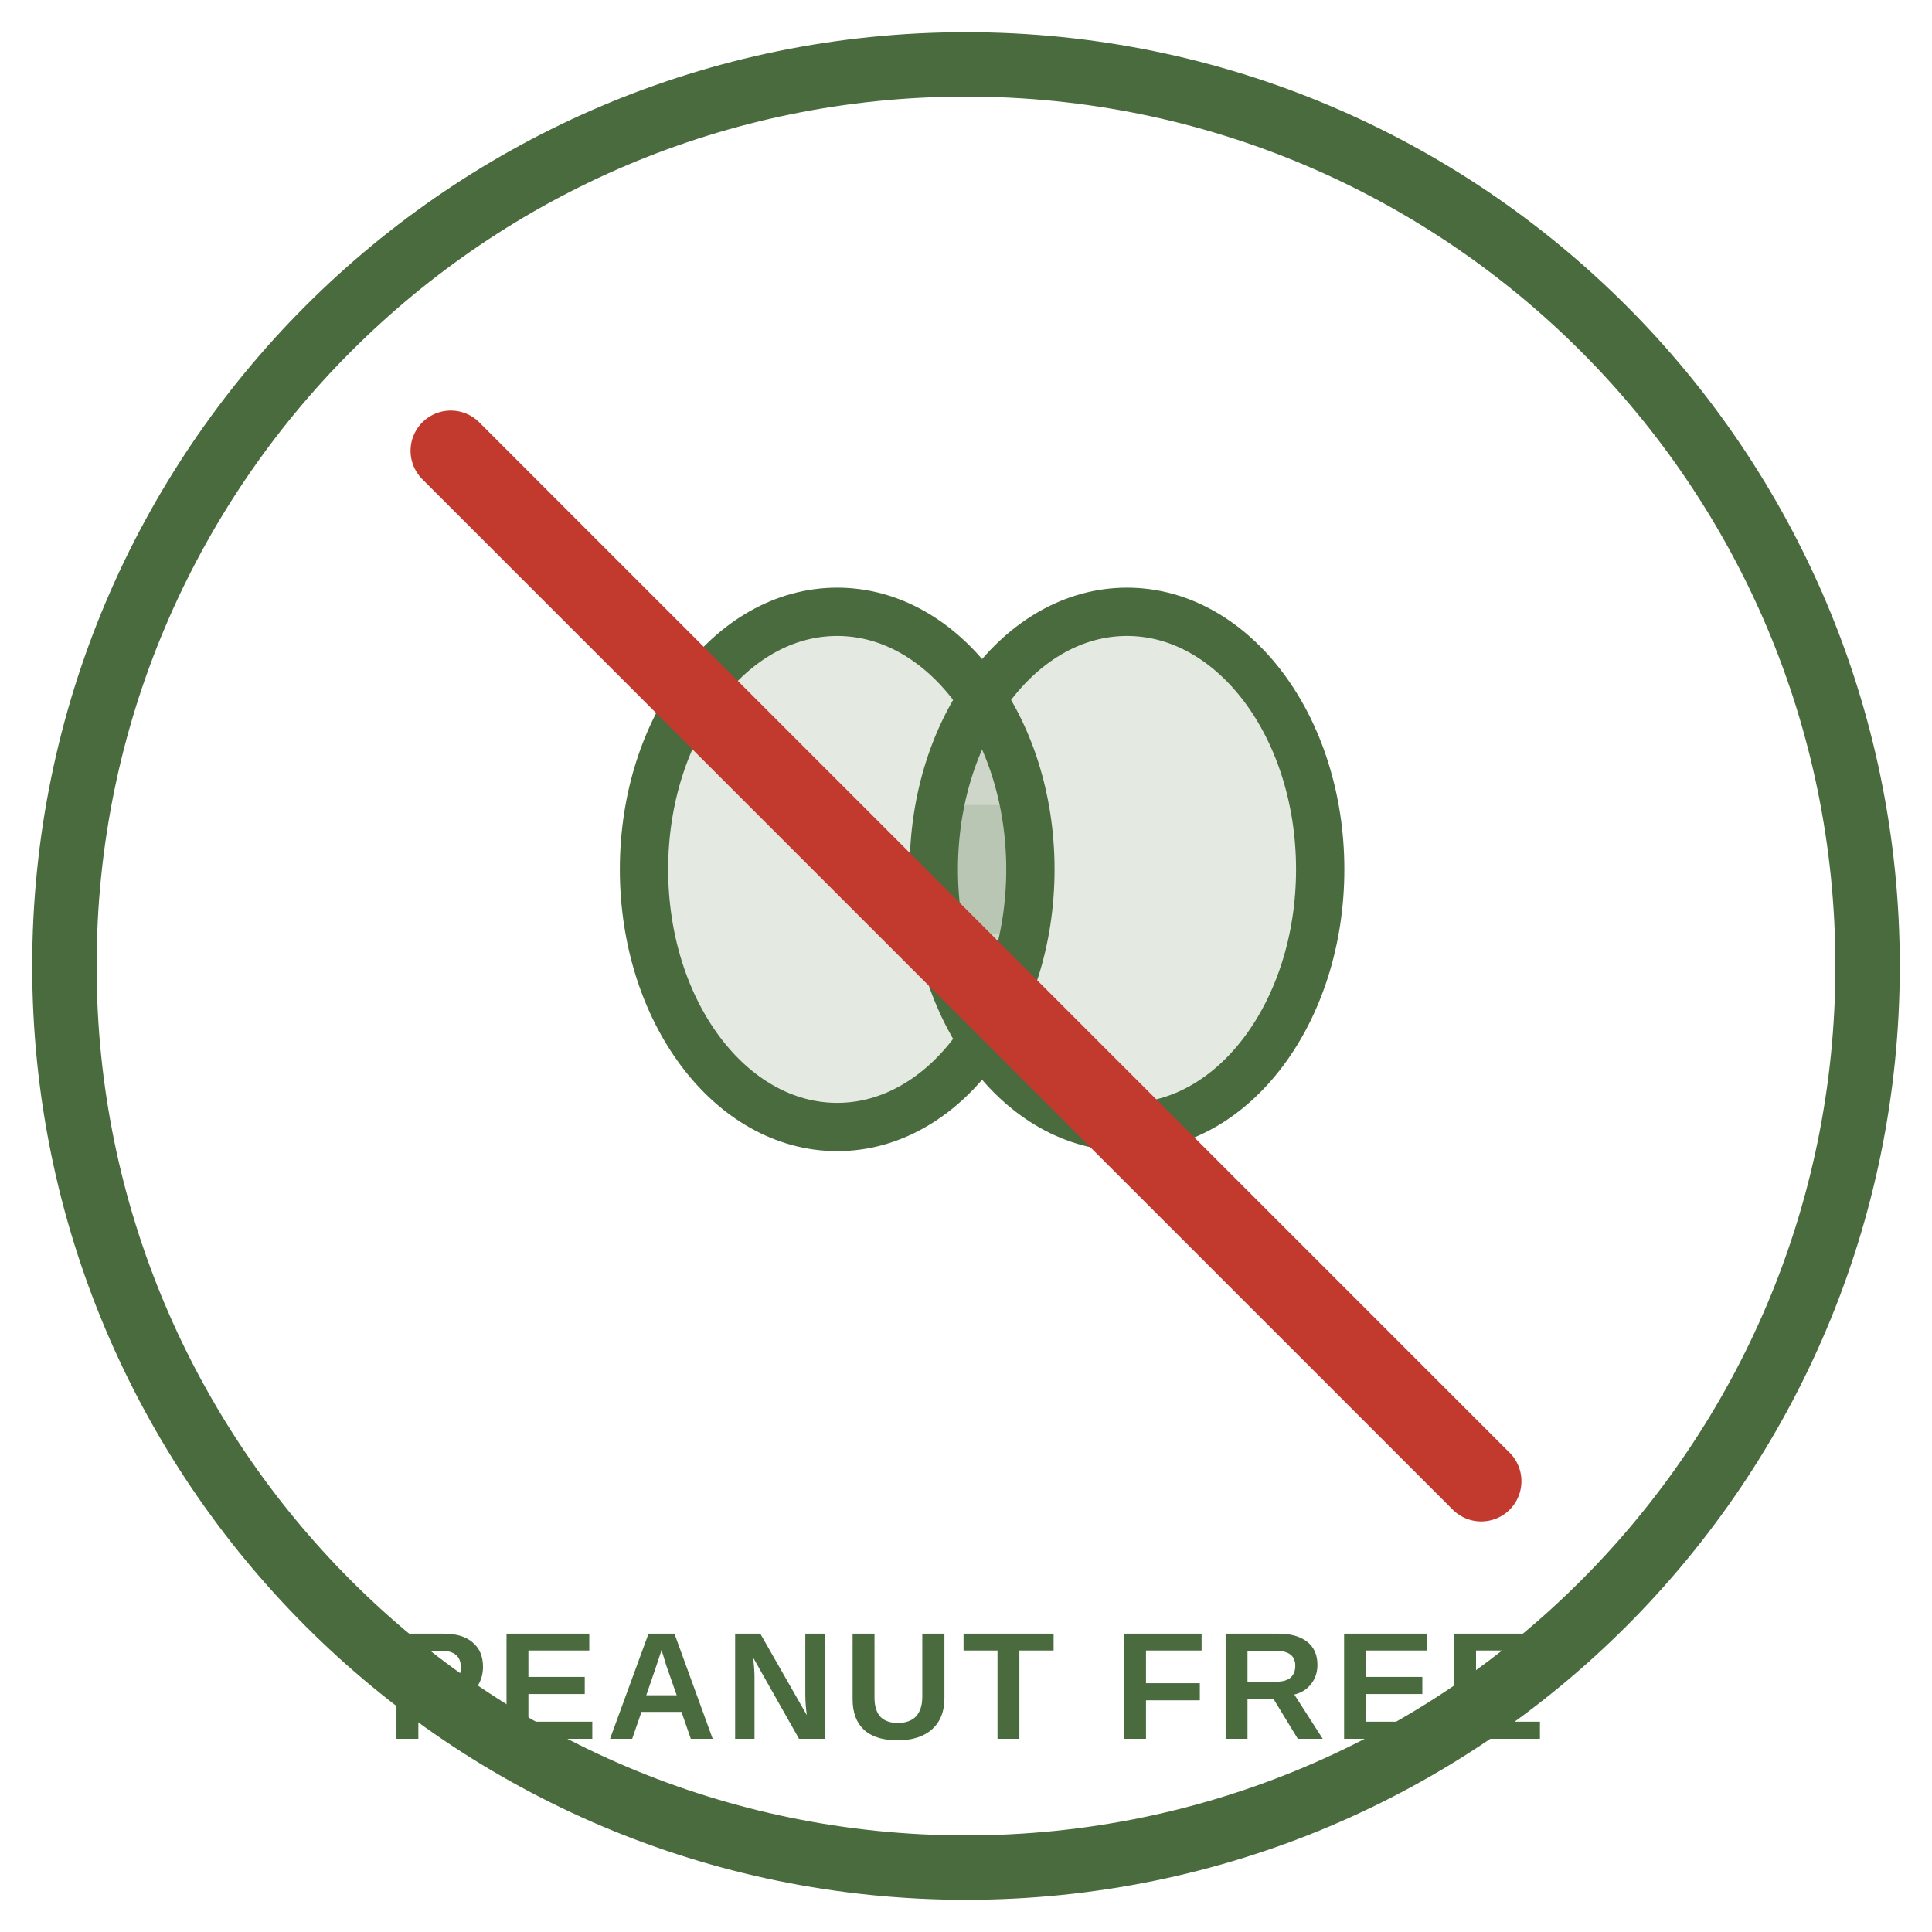
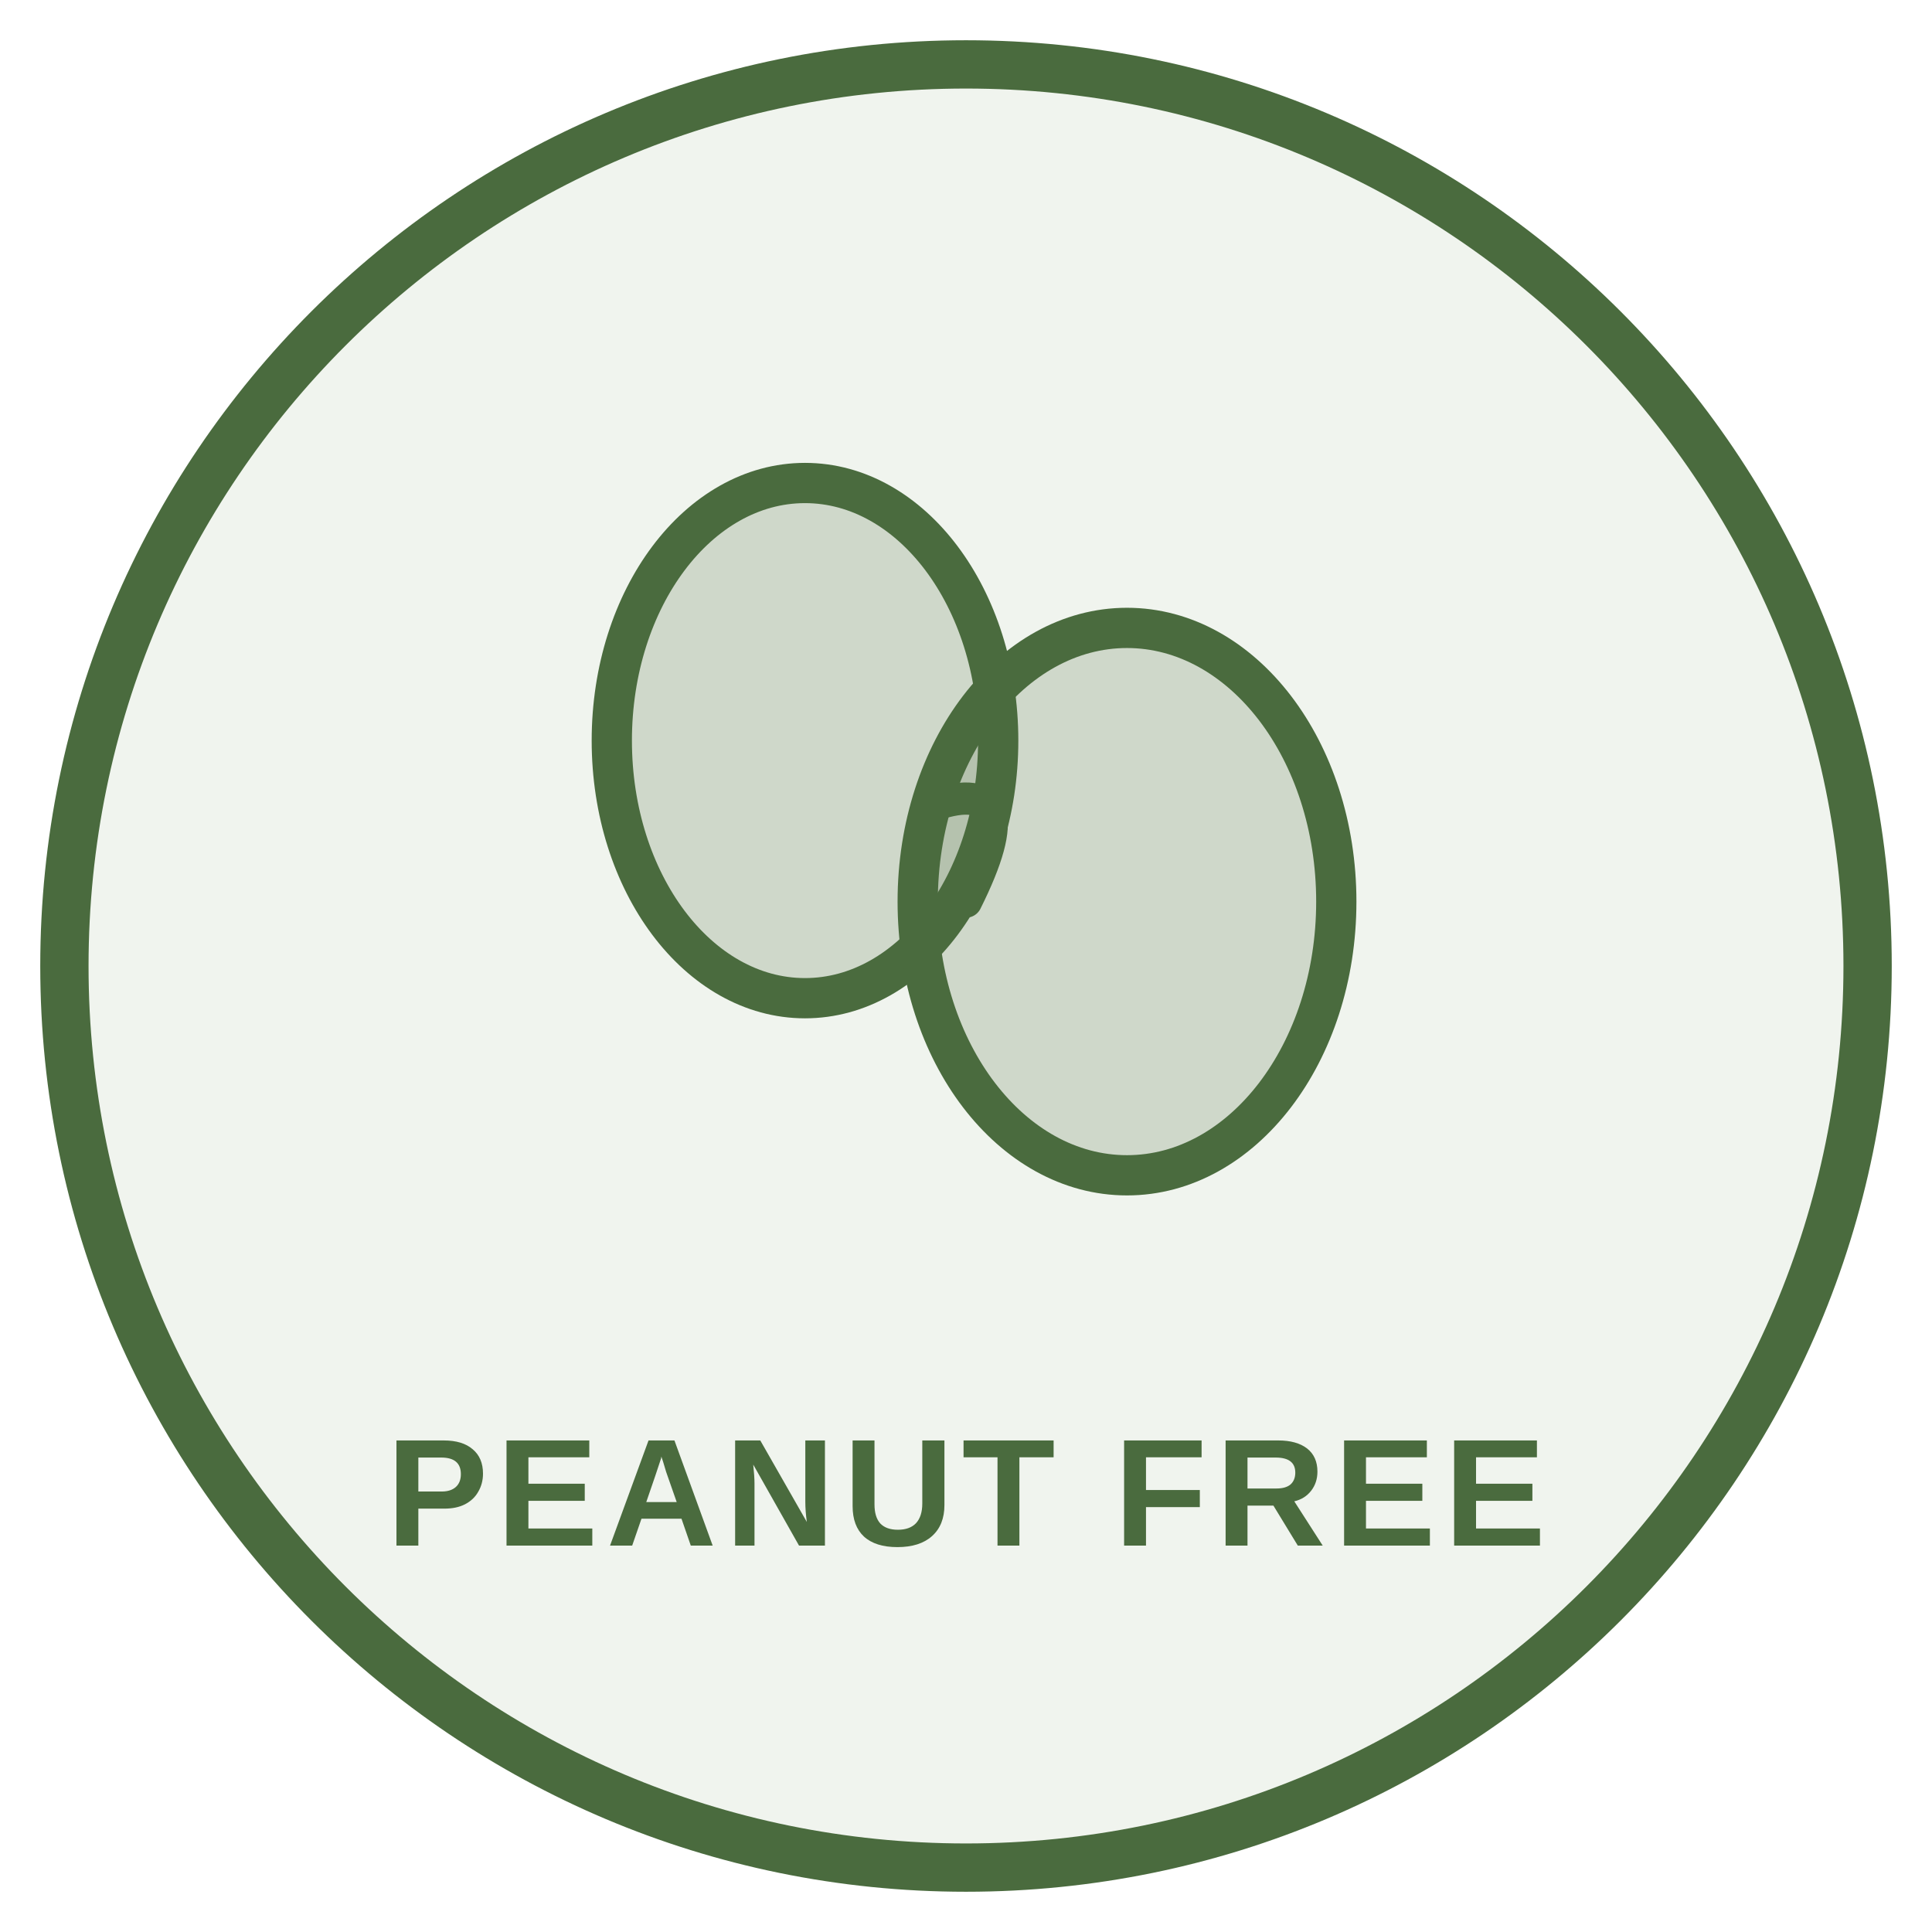
<svg xmlns="http://www.w3.org/2000/svg" width="120" height="120" viewBox="0 0 120 120">
-   <circle cx="60" cy="60" r="56" fill="none" stroke="#4A6B3E" stroke-width="4" />
-   <ellipse cx="52" cy="54" rx="12" ry="16" fill="#4A6B3E" opacity="0.15" />
-   <ellipse cx="52" cy="54" rx="12" ry="16" fill="none" stroke="#4A6B3E" stroke-width="3" />
-   <ellipse cx="70" cy="54" rx="12" ry="16" fill="#4A6B3E" opacity="0.15" />
-   <ellipse cx="70" cy="54" rx="12" ry="16" fill="none" stroke="#4A6B3E" stroke-width="3" />
-   <rect x="57" y="50" width="6" height="8" fill="#4A6B3E" opacity="0.15" />
-   <line x1="28" y1="28" x2="92" y2="92" stroke="#C23A2D" stroke-width="5" stroke-linecap="round" />
-   <text x="60" y="108" font-family="Arial, sans-serif" font-weight="bold" font-size="9.5" fill="#4A6B3E" text-anchor="middle" letter-spacing="0.5">PEANUT FREE</text>
+   <circle cx="60" cy="60" r="56" fill="#F0F4EE" stroke="#4A6B3E" stroke-width="3" />
+   <ellipse cx="50" cy="46" rx="12" ry="16" fill="#4A6B3E" opacity="0.2" />
+   <ellipse cx="50" cy="46" rx="12" ry="16" fill="none" stroke="#4A6B3E" stroke-width="2.5" />
+   <ellipse cx="70" cy="56" rx="13" ry="17" fill="#4A6B3E" opacity="0.2" />
+   <ellipse cx="70" cy="56" rx="13" ry="17" fill="none" stroke="#4A6B3E" stroke-width="2.5" />
+   <path d="M58 50 Q64 48 60 56" fill="none" stroke="#4A6B3E" stroke-width="2" stroke-linecap="round" />
+   <text x="60" y="96" font-family="Arial, sans-serif" font-weight="700" font-size="9.5" fill="#4A6B3E" text-anchor="middle" letter-spacing="0.5">PEANUT FREE</text>
</svg>
